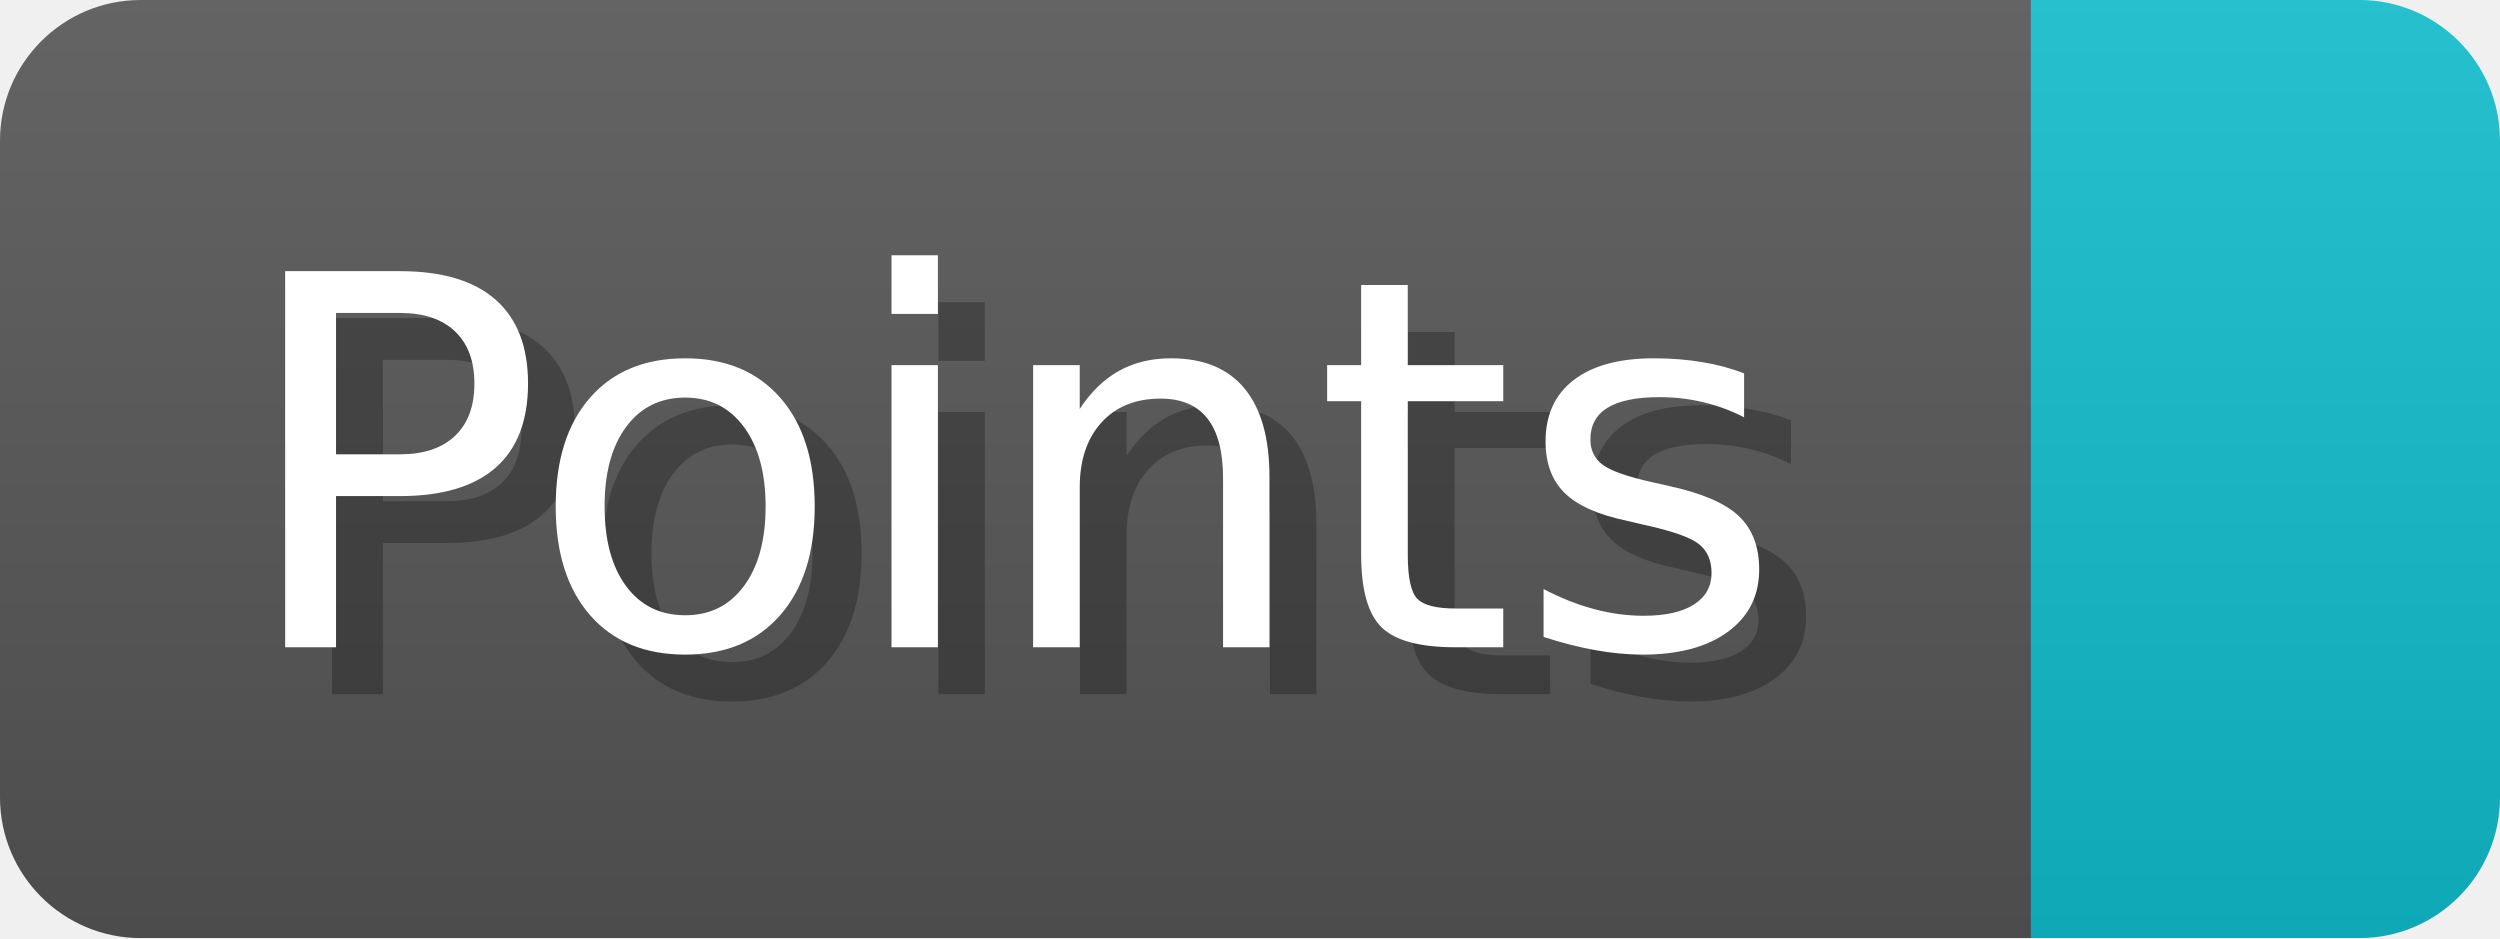
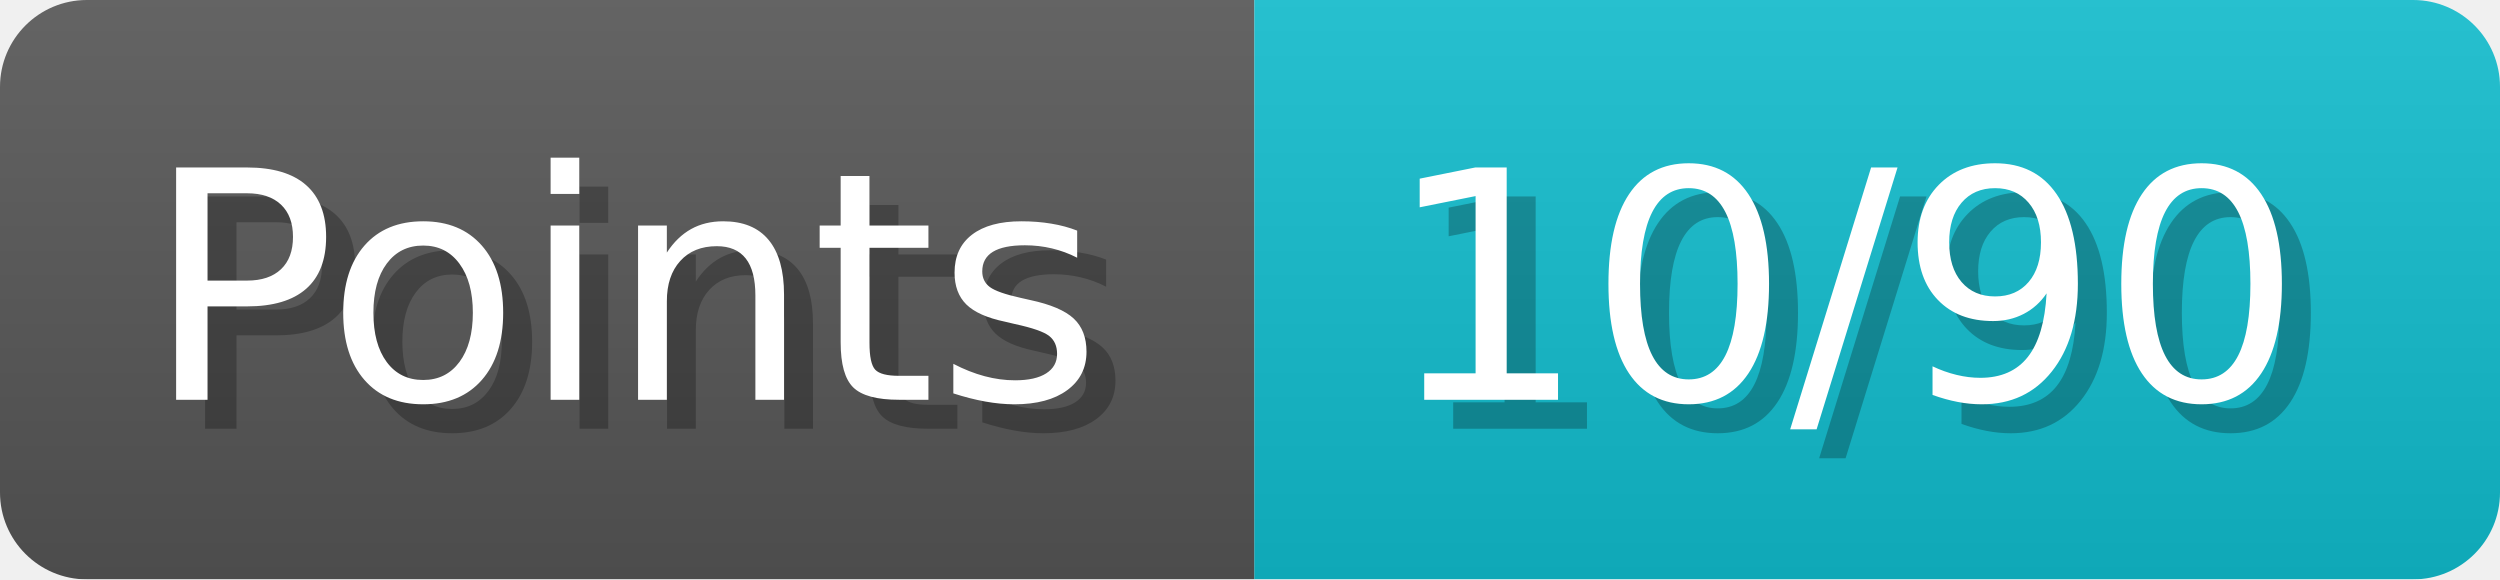
- <svg xmlns="http://www.w3.org/2000/svg" width="53.3" height="20" viewBox="0 0 533 200" role="img" aria-label="Points: ">
+ <svg xmlns="http://www.w3.org/2000/svg" width="86.3" height="20" viewBox="0 0 863 200" role="img" aria-label="Points: 10/90">
  <linearGradient id="a" x2="0" y2="100%">
    <stop offset="0" stop-opacity=".1" stop-color="#EEE" />
    <stop offset="1" stop-opacity=".1" />
  </linearGradient>
  <mask id="m">
-     <rect width="533" height="200" rx="30" fill="#FFF" />
+     <rect width="863" height="200" rx="30" fill="#FFF" />
  </mask>
  <g mask="url(#m)">
    <rect width="433" height="200" fill="#555" />
-     <rect width="100" height="200" fill="#1BC" x="433" />
-     <rect width="533" height="200" fill="url(#a)" />
+     <rect width="430" height="200" fill="#1BC" x="433" />
+     <rect width="863" height="200" fill="url(#a)" />
  </g>
  <g aria-hidden="true" fill="#fff" text-anchor="start" font-family="Verdana,DejaVu Sans,sans-serif" font-size="110">
    <text x="60" y="148" textLength="333" fill="#000" opacity="0.25">Points</text>
    <text x="50" y="138" textLength="333">Points</text>
-     <text x="488" y="148" textLength="0" fill="#000" opacity="0.25" />
-     <text x="478" y="138" textLength="0" />
+     <text x="488" y="148" textLength="330" fill="#000" opacity="0.25">10/90</text>
+     <text x="478" y="138" textLength="330">10/90</text>
  </g>
</svg>
